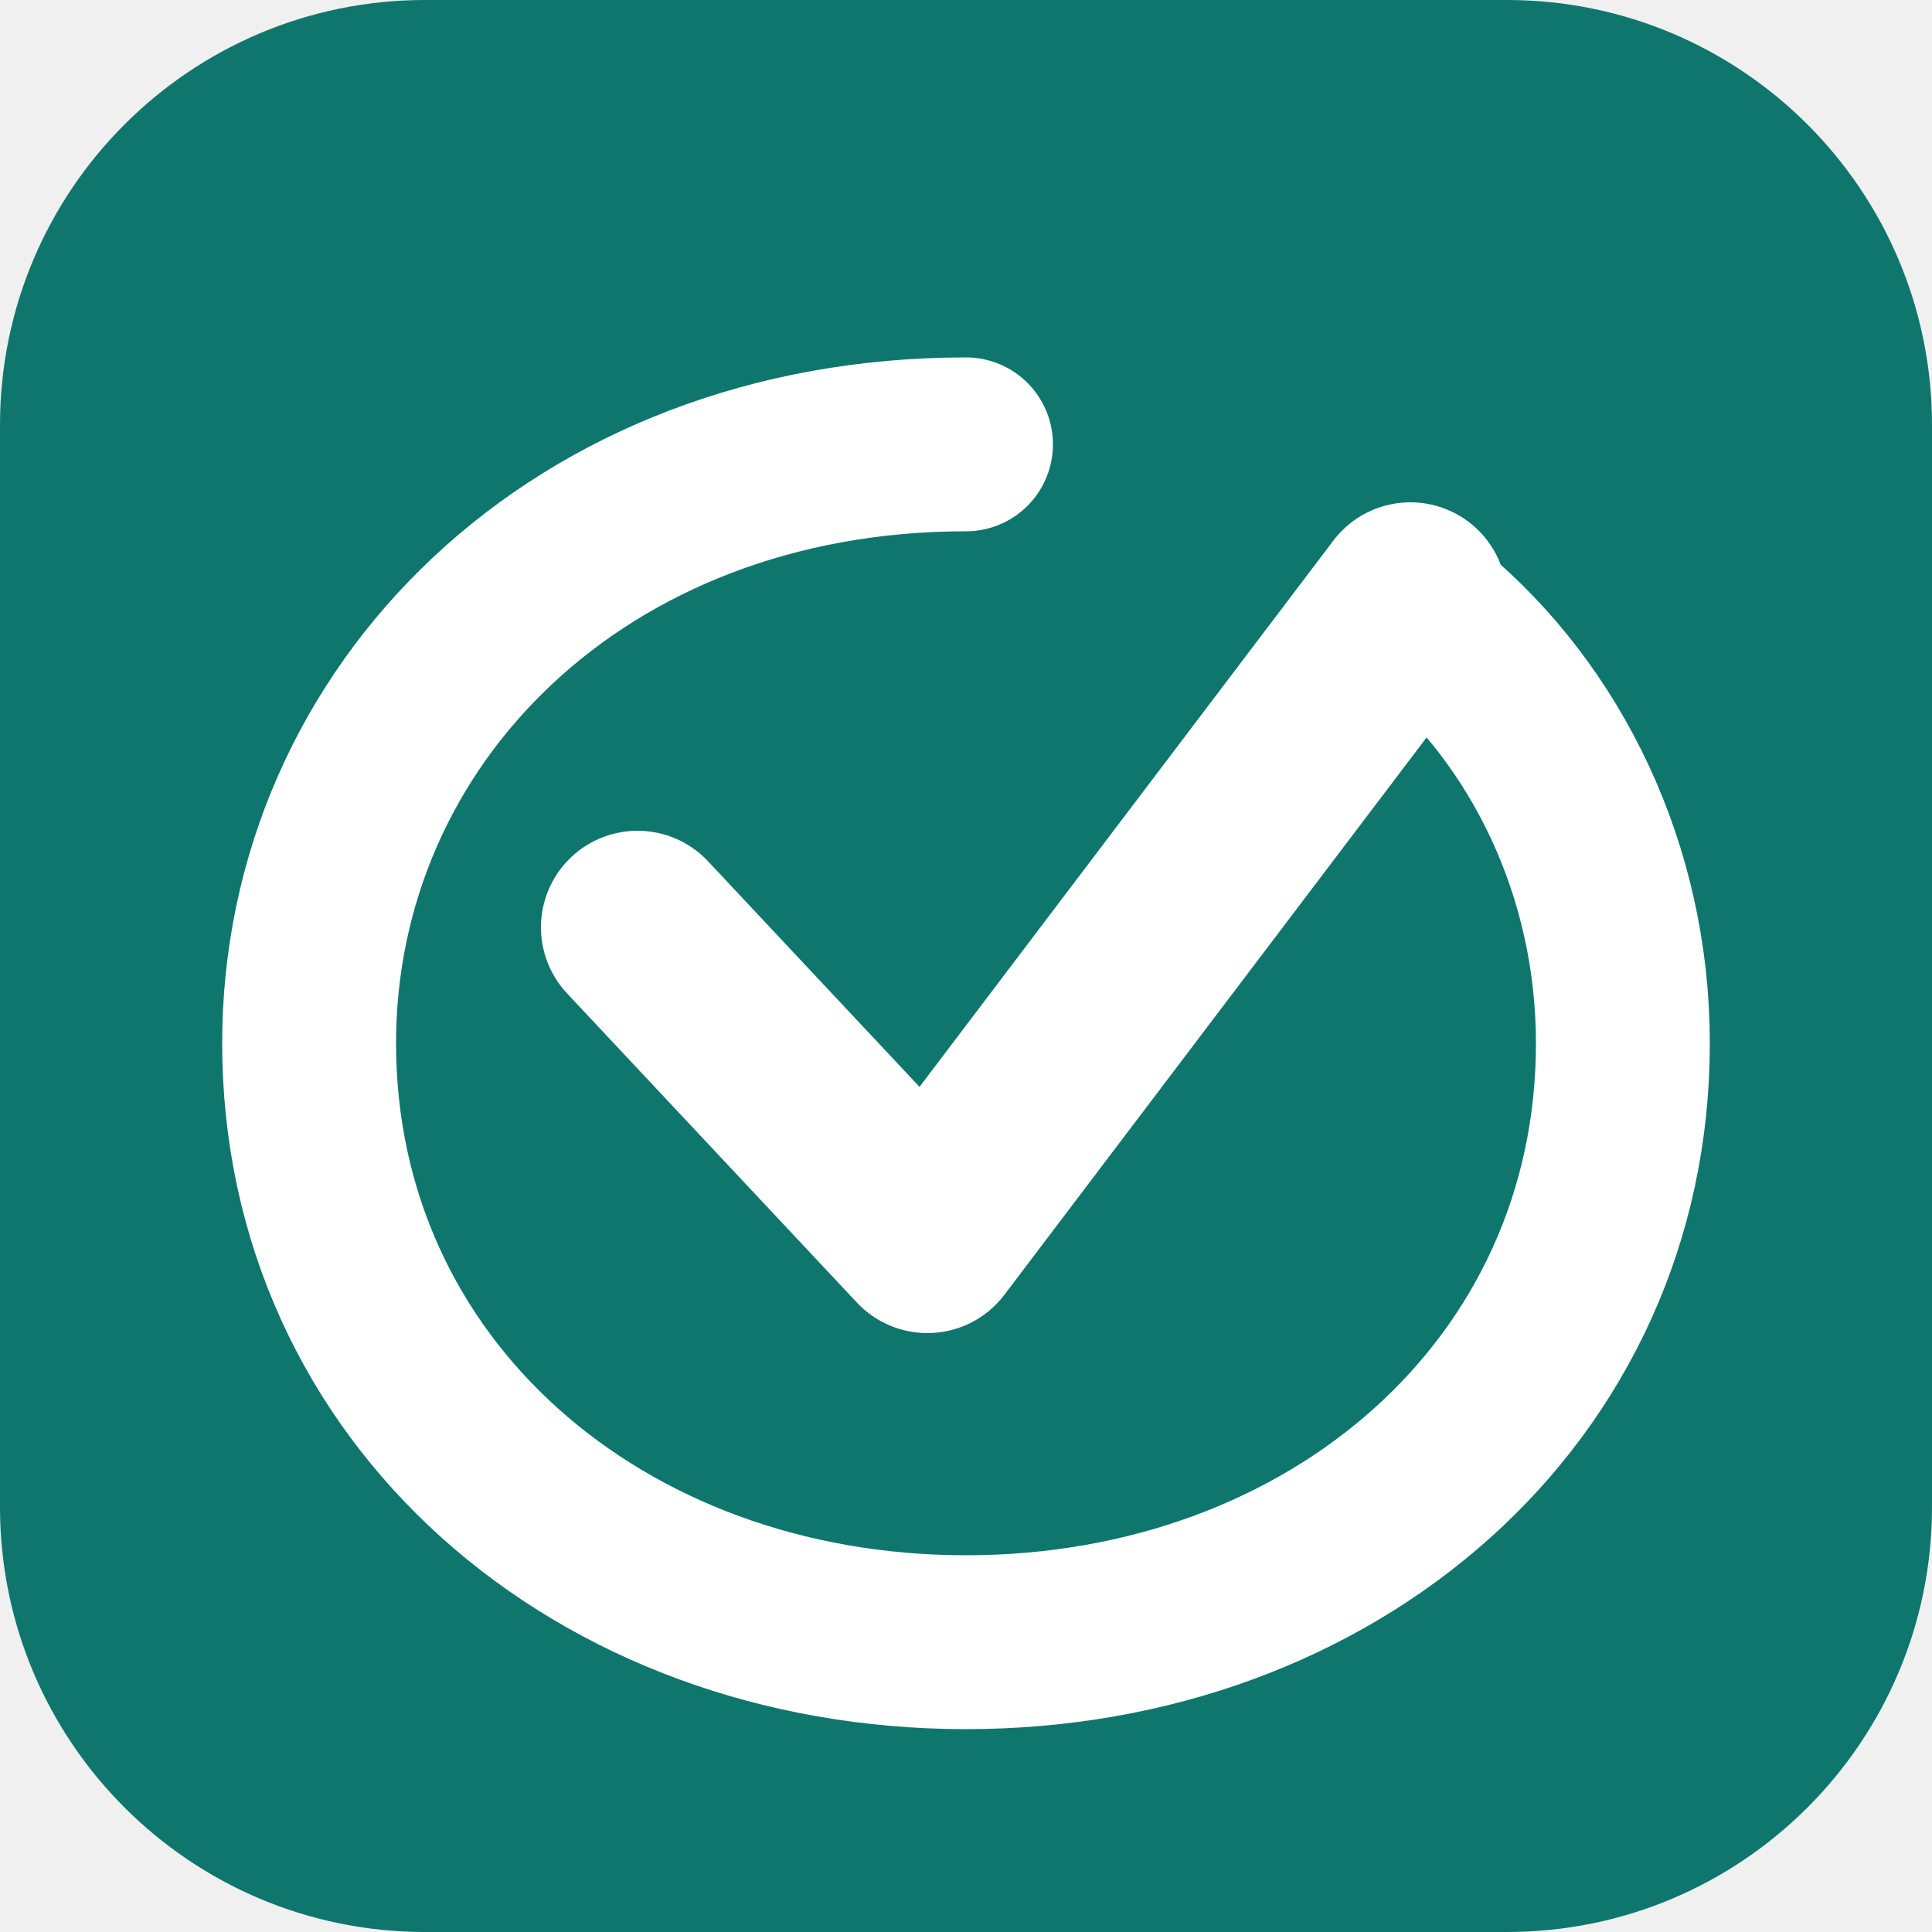
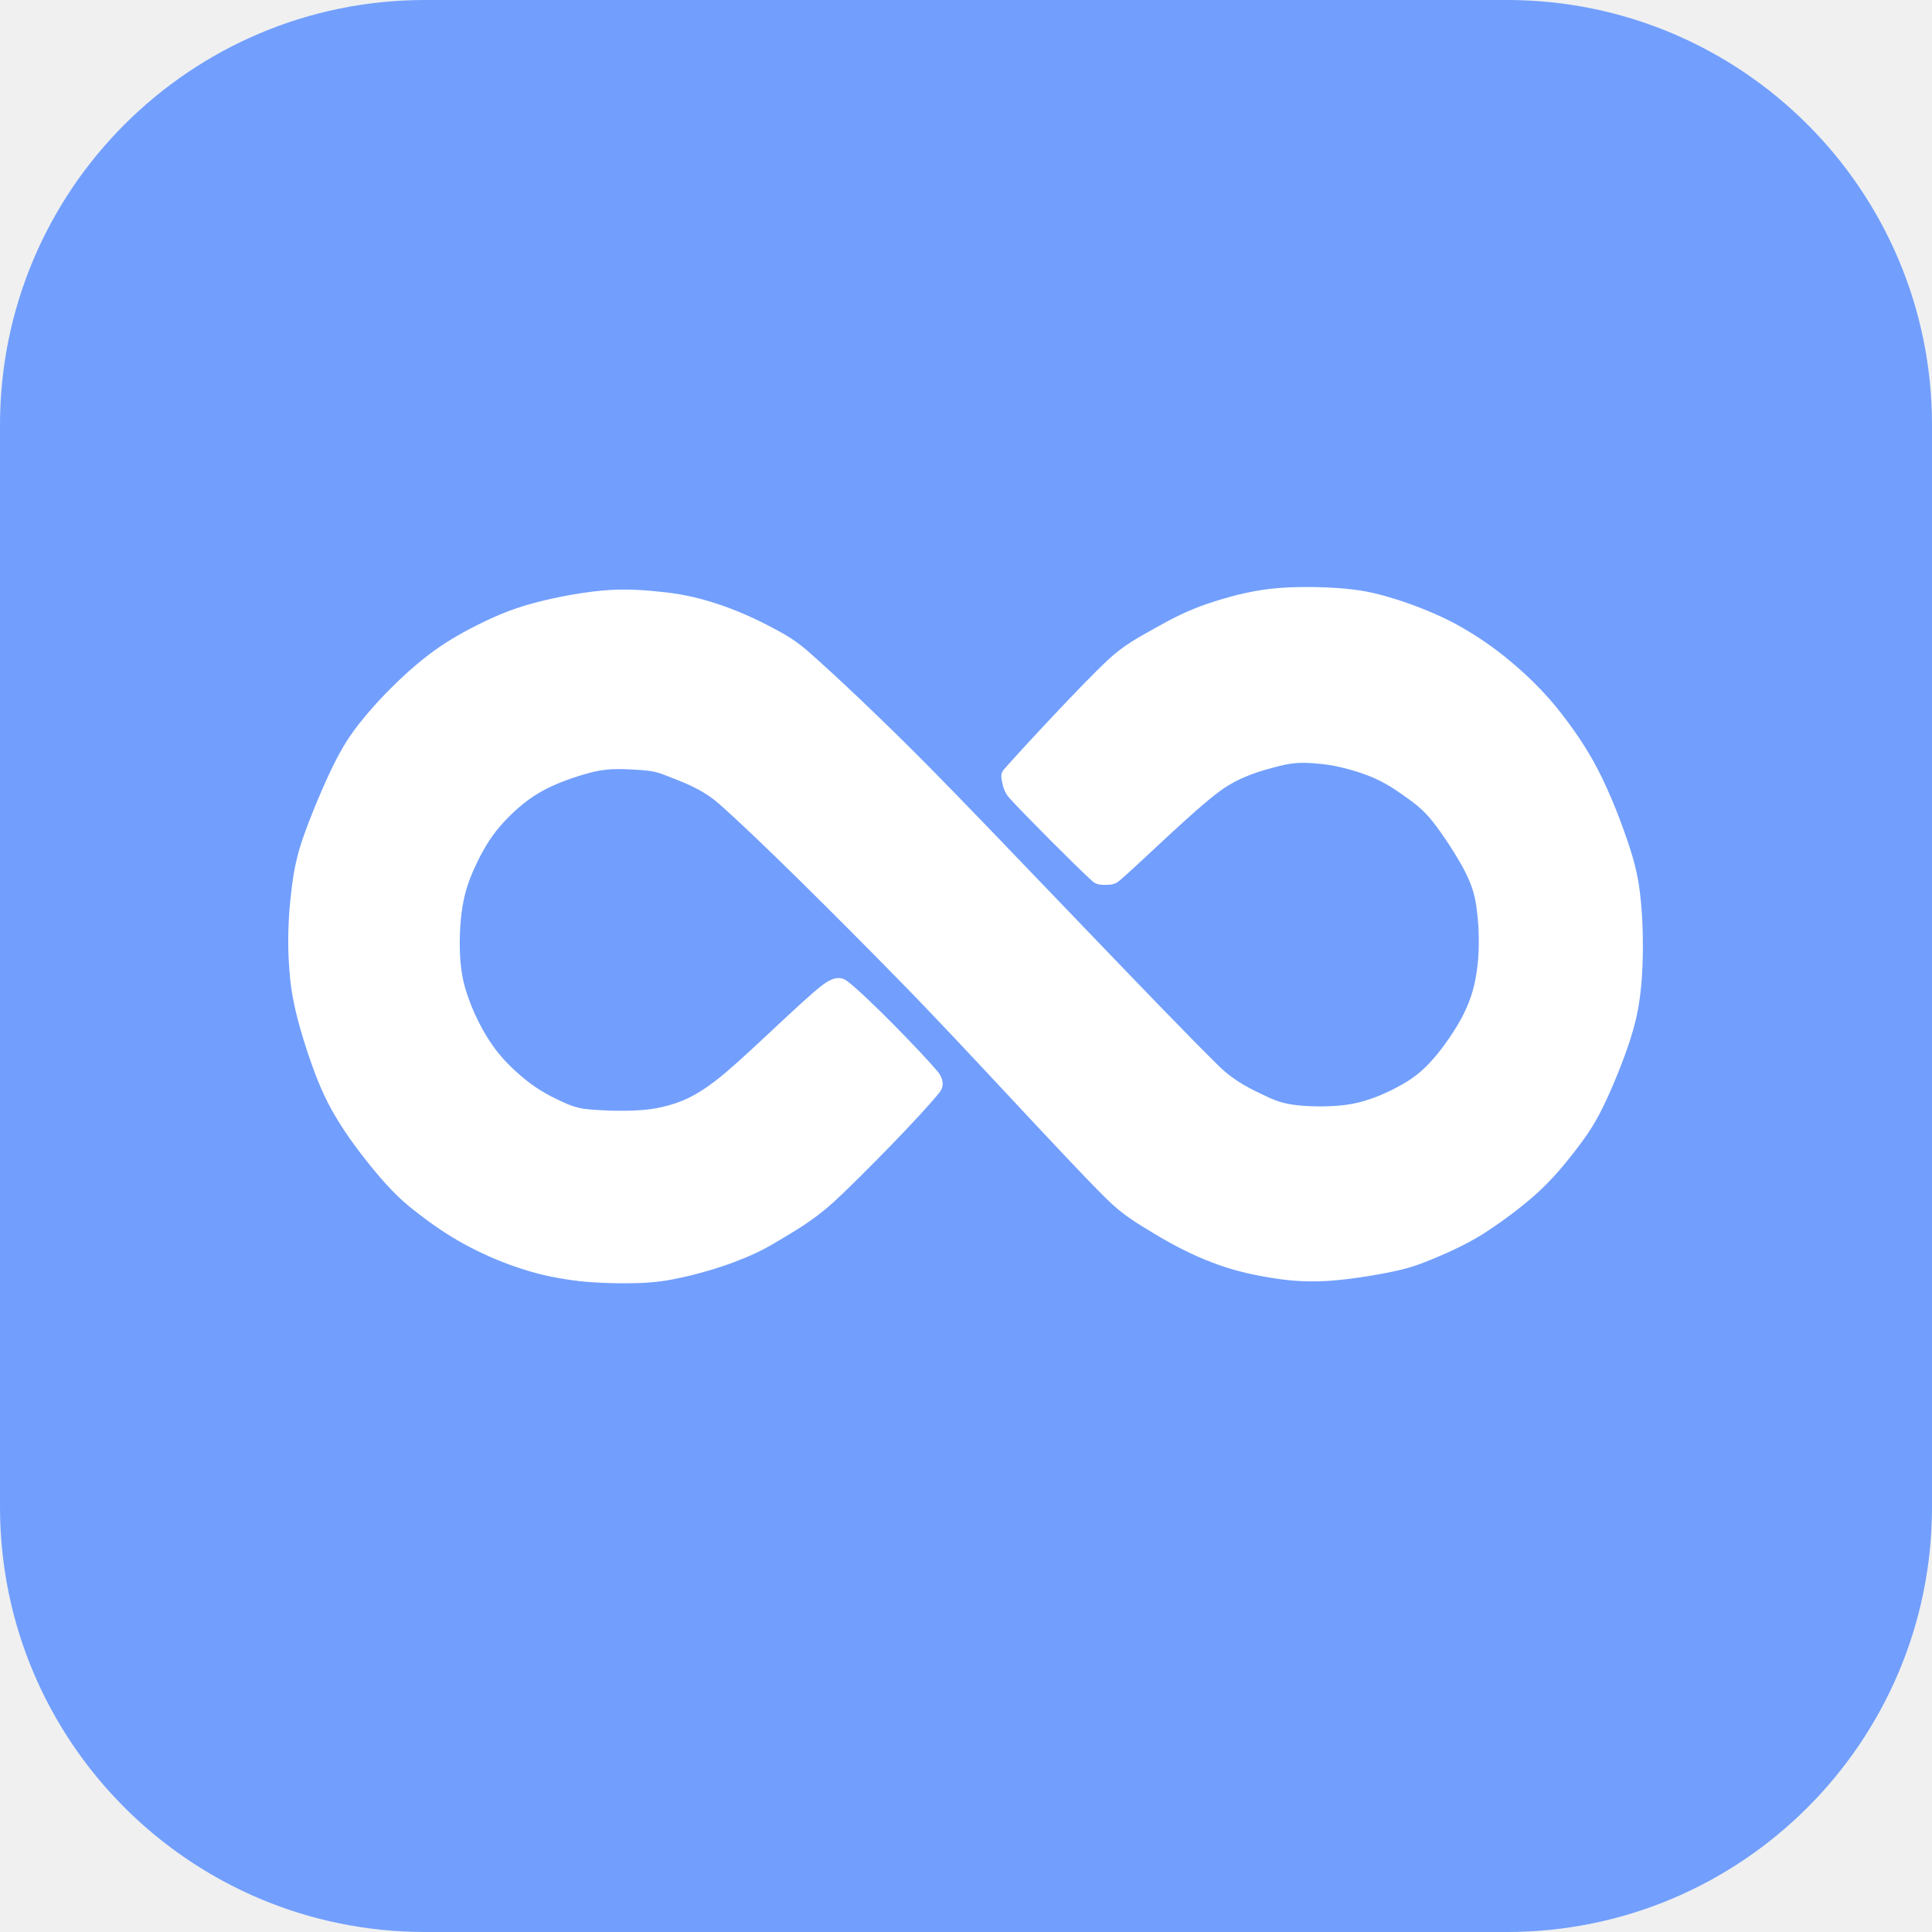
<svg xmlns="http://www.w3.org/2000/svg" viewBox="0 0 100 100" width="64" height="64">
-   <rect width="100" height="100" rx="22" fill="#0f766e" />
-   <path d="M 50 23 C 30 23 16 37 16 54 C 16 72 31 85 50 85 C 69 85 84 72 84 54 C 84 45 80 37 74 32" fill="none" stroke="#ffffff" stroke-width="9" stroke-linecap="round" stroke-linejoin="round" />
-   <path d="M 33 48 L 48 64 L 73 31" fill="none" stroke="#ffffff" stroke-width="10" stroke-linecap="round" stroke-linejoin="round" />
+   <rect width="100" height="100" rx="22" fill="#729ffd" />
+   <path d="M 14.94 49.61 C 14.99 50.60 15.07 51.37 15.33 52.44 C 15.59 53.52 16.08 55.03 16.50 56.05 C 16.93 57.08 17.29 57.71 17.87 58.59 C 18.46 59.47 19.35 60.60 20.02 61.33 C 20.69 62.06 21.16 62.45 21.88 62.99 C 22.59 63.53 23.44 64.10 24.32 64.55 C 25.20 65.01 26.20 65.43 27.15 65.72 C 28.09 66.02 28.99 66.19 29.98 66.31 C 30.97 66.42 32.21 66.44 33.11 66.41 C 34.00 66.37 34.54 66.29 35.35 66.11 C 36.17 65.93 37.17 65.64 37.99 65.33 C 38.80 65.02 39.38 64.77 40.23 64.26 C 41.10 63.74 42.11 63.17 43.16 62.21 C 44.56 60.92 47.74 57.67 48.63 56.54 C 48.90 56.21 48.81 55.80 48.54 55.47 C 47.74 54.51 44.84 51.53 43.85 50.78 C 43.44 50.47 42.99 50.67 42.58 50.98 C 41.44 51.84 38.41 54.90 37.01 55.96 C 36.01 56.72 35.27 57.08 34.18 57.32 C 33.09 57.57 31.38 57.50 30.47 57.42 C 29.73 57.36 29.28 57.11 28.71 56.84 C 28.14 56.56 27.59 56.22 27.05 55.76 C 26.51 55.31 25.94 54.75 25.49 54.10 C 25.03 53.45 24.59 52.59 24.32 51.86 C 24.04 51.12 23.89 50.52 23.83 49.71 C 23.76 48.89 23.80 47.79 23.93 46.97 C 24.06 46.16 24.28 45.52 24.61 44.82 C 24.93 44.12 25.33 43.41 25.88 42.77 C 26.43 42.14 27.12 41.49 27.93 41.02 C 28.74 40.54 29.93 40.14 30.76 39.94 C 31.59 39.75 32.29 39.81 32.91 39.84 C 33.53 39.88 33.88 39.90 34.47 40.14 C 35.19 40.43 36.28 40.78 37.21 41.60 C 39.23 43.38 43.25 47.38 46.58 50.78 C 49.92 54.18 55.03 59.83 57.23 62.01 C 58.12 62.90 58.85 63.31 59.77 63.87 C 60.68 64.42 61.72 64.96 62.70 65.33 C 63.67 65.71 64.65 65.95 65.62 66.11 C 66.60 66.28 67.48 66.36 68.55 66.31 C 69.63 66.26 71.13 66.02 72.07 65.82 C 72.95 65.64 73.44 65.46 74.22 65.14 C 75.00 64.81 75.88 64.42 76.76 63.87 C 77.64 63.31 78.71 62.52 79.49 61.82 C 80.27 61.12 80.88 60.40 81.45 59.67 C 82.01 58.94 82.43 58.38 82.91 57.42 C 83.40 56.45 84.03 54.90 84.38 53.81 C 84.72 52.72 84.86 52.02 84.96 50.88 C 85.06 49.74 85.06 48.13 84.96 46.97 C 84.86 45.82 84.75 45.12 84.38 43.95 C 84.00 42.76 83.35 41.06 82.71 39.84 C 82.08 38.62 81.33 37.57 80.57 36.62 C 79.80 35.68 78.99 34.90 78.12 34.18 C 77.26 33.46 76.35 32.85 75.39 32.32 C 74.43 31.80 73.32 31.36 72.36 31.05 C 71.40 30.75 70.72 30.57 69.63 30.47 C 68.54 30.37 67.01 30.34 65.82 30.47 C 64.63 30.60 63.51 30.91 62.50 31.25 C 61.49 31.59 60.63 32.03 59.77 32.52 C 58.90 33.01 58.19 33.37 57.32 34.18 C 56.02 35.40 52.86 38.80 51.95 39.84 C 51.80 40.02 51.81 40.20 51.86 40.43 C 51.90 40.67 51.99 41.02 52.25 41.31 C 53.03 42.17 55.71 44.86 56.54 45.61 C 56.75 45.80 57.00 45.80 57.23 45.80 C 57.45 45.80 57.69 45.79 57.91 45.61 C 58.90 44.79 61.80 41.91 63.18 40.92 C 64.25 40.15 65.33 39.88 66.21 39.65 C 67.08 39.42 67.69 39.47 68.46 39.55 C 69.22 39.63 70.12 39.88 70.80 40.14 C 71.48 40.40 72.01 40.72 72.56 41.11 C 73.11 41.50 73.60 41.83 74.12 42.48 C 74.67 43.16 75.49 44.42 75.88 45.21 C 76.25 45.98 76.37 46.45 76.46 47.27 C 76.56 48.08 76.58 49.24 76.46 50.10 C 76.35 50.96 76.17 51.64 75.78 52.44 C 75.39 53.24 74.69 54.25 74.12 54.88 C 73.55 55.52 73.05 55.88 72.36 56.25 C 71.68 56.62 70.85 56.97 70.02 57.13 C 69.19 57.29 68.13 57.29 67.38 57.23 C 66.63 57.16 66.22 57.07 65.53 56.74 C 64.81 56.40 63.91 55.99 63.09 55.18 C 60.16 52.31 51.50 43.13 47.95 39.55 C 45.56 37.14 43.18 34.90 41.80 33.69 C 41.03 33.02 40.43 32.73 39.65 32.32 C 38.87 31.92 37.97 31.53 37.11 31.25 C 36.25 30.97 35.47 30.78 34.47 30.66 C 33.48 30.55 32.37 30.45 31.15 30.57 C 29.93 30.68 28.34 30.99 27.15 31.35 C 25.96 31.71 24.95 32.21 24.02 32.71 C 23.10 33.22 22.41 33.68 21.58 34.38 C 20.75 35.07 19.74 36.08 19.04 36.91 C 18.34 37.74 17.92 38.31 17.38 39.36 C 16.81 40.46 16.02 42.37 15.62 43.55 C 15.25 44.69 15.15 45.48 15.04 46.48 C 14.93 47.49 14.89 48.62 14.94 49.61 Z" fill="#ffffff" />
</svg>
